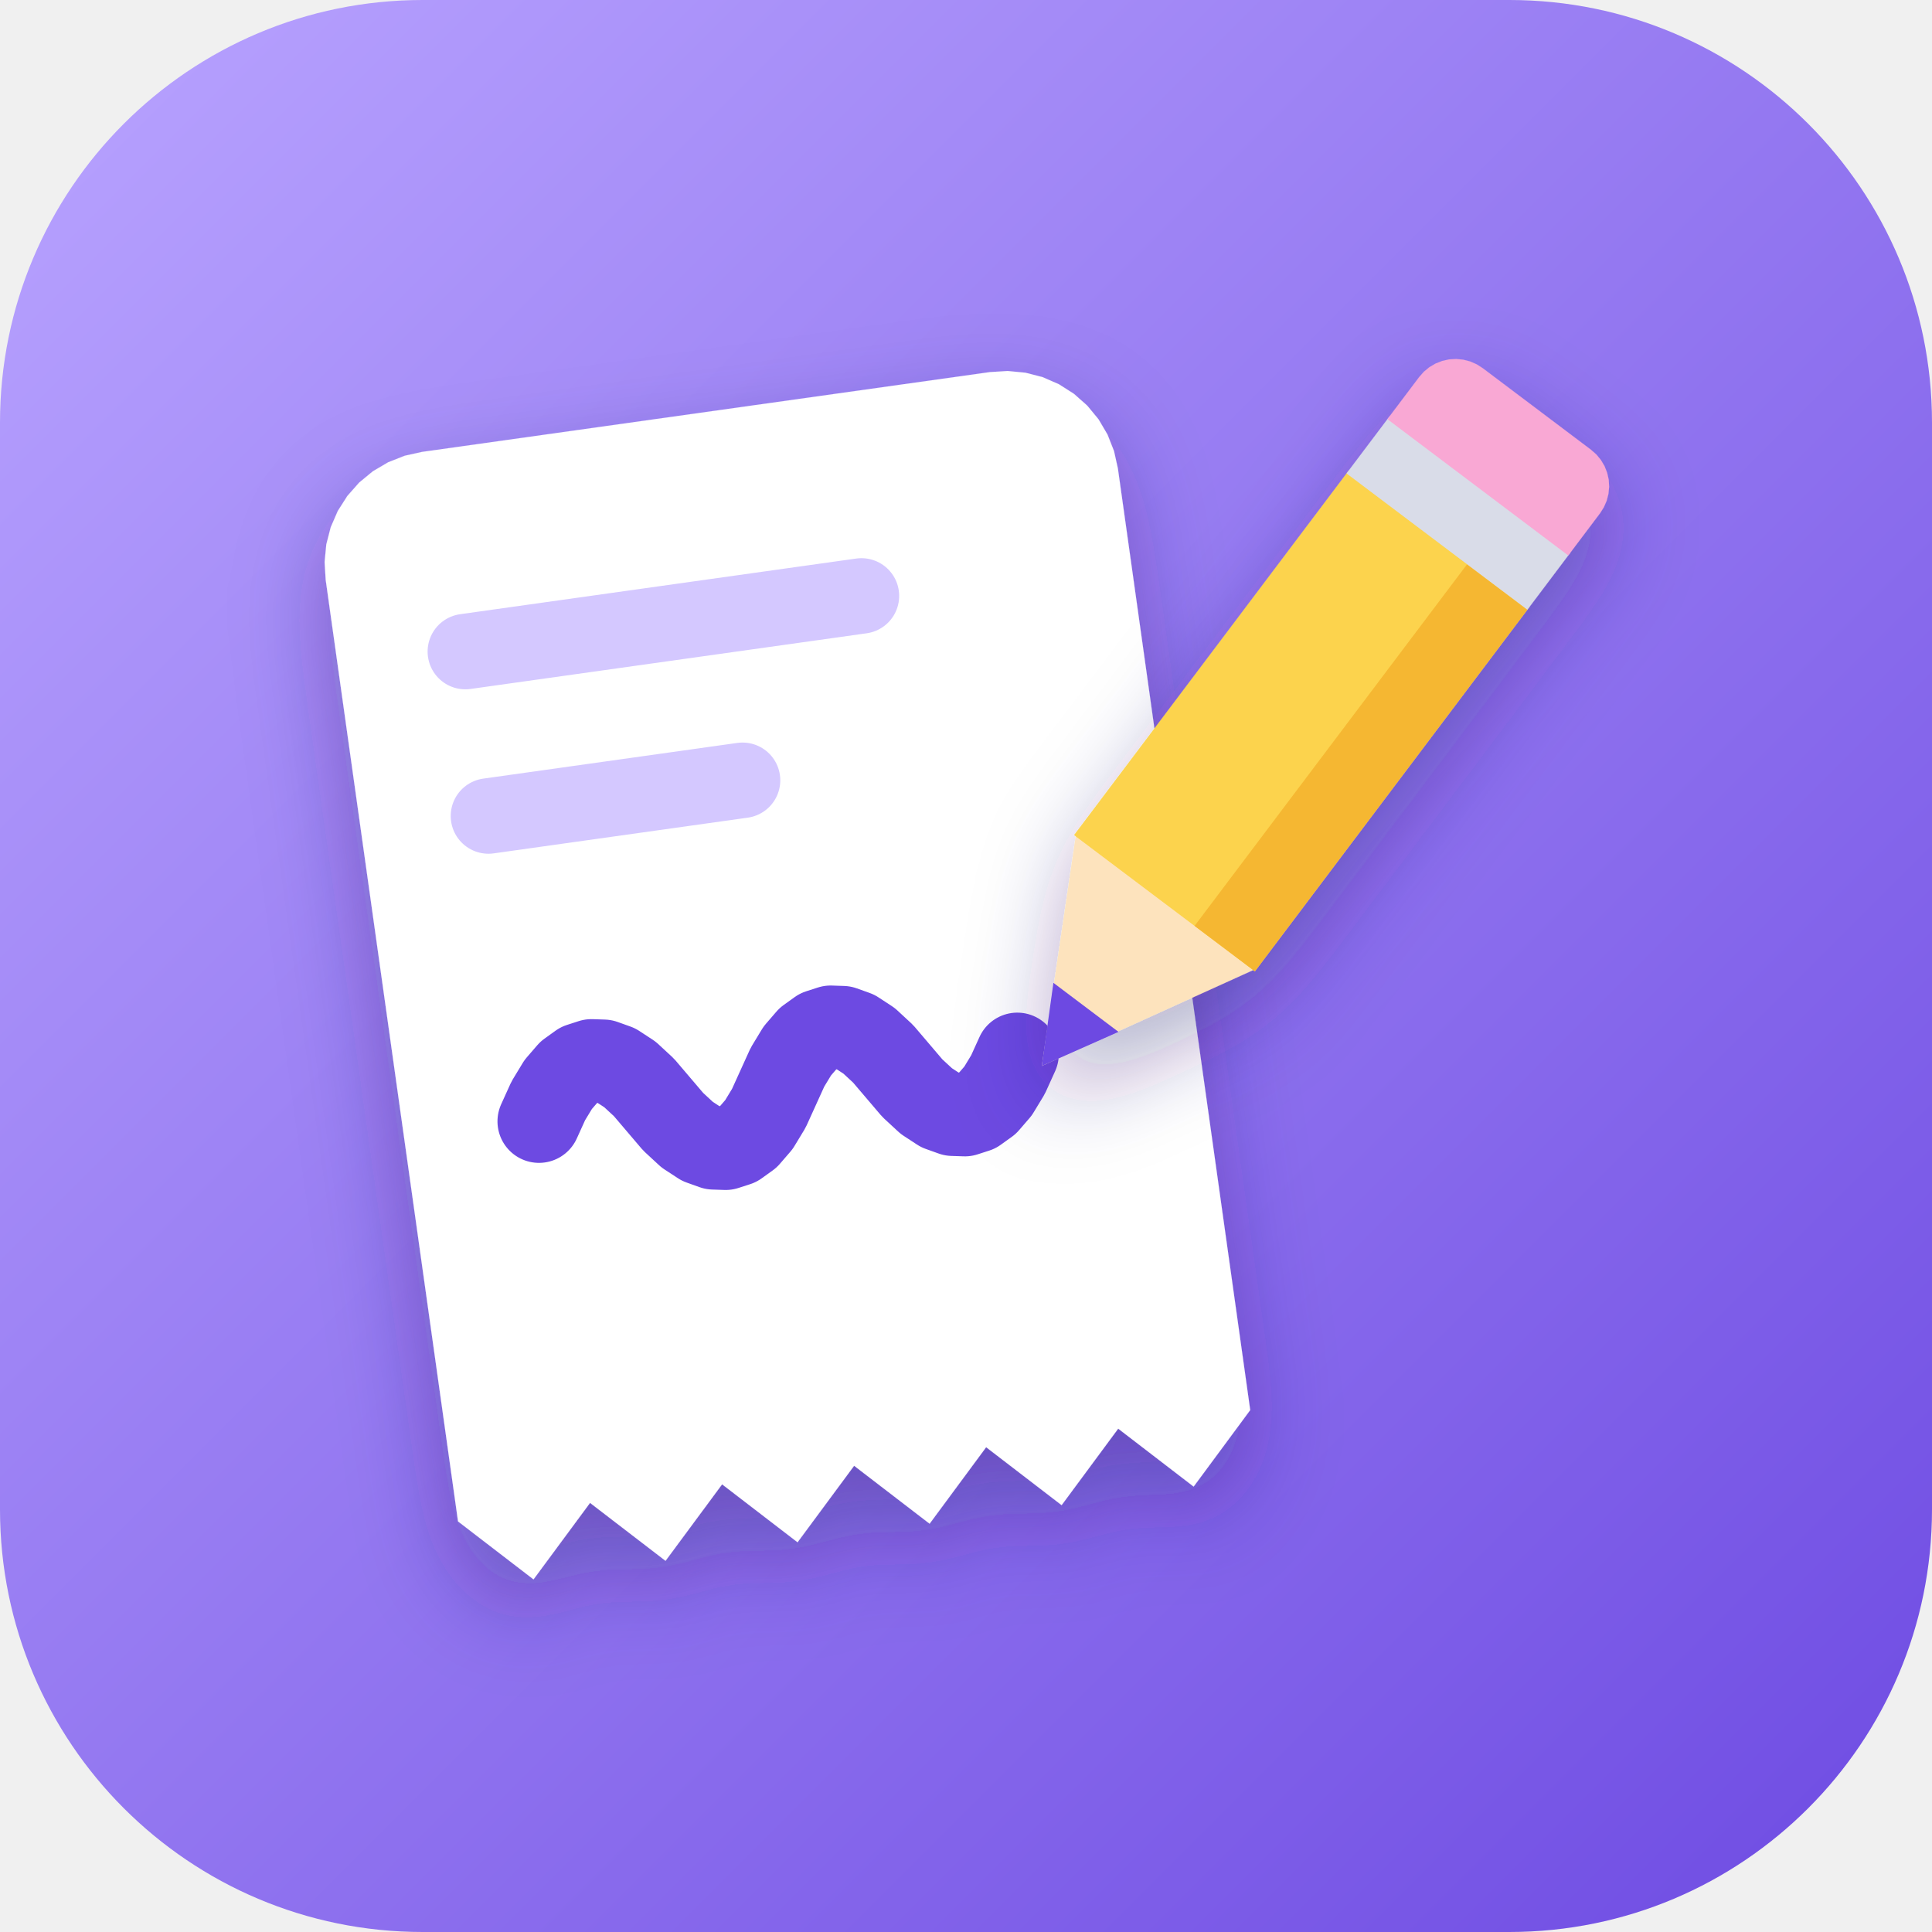
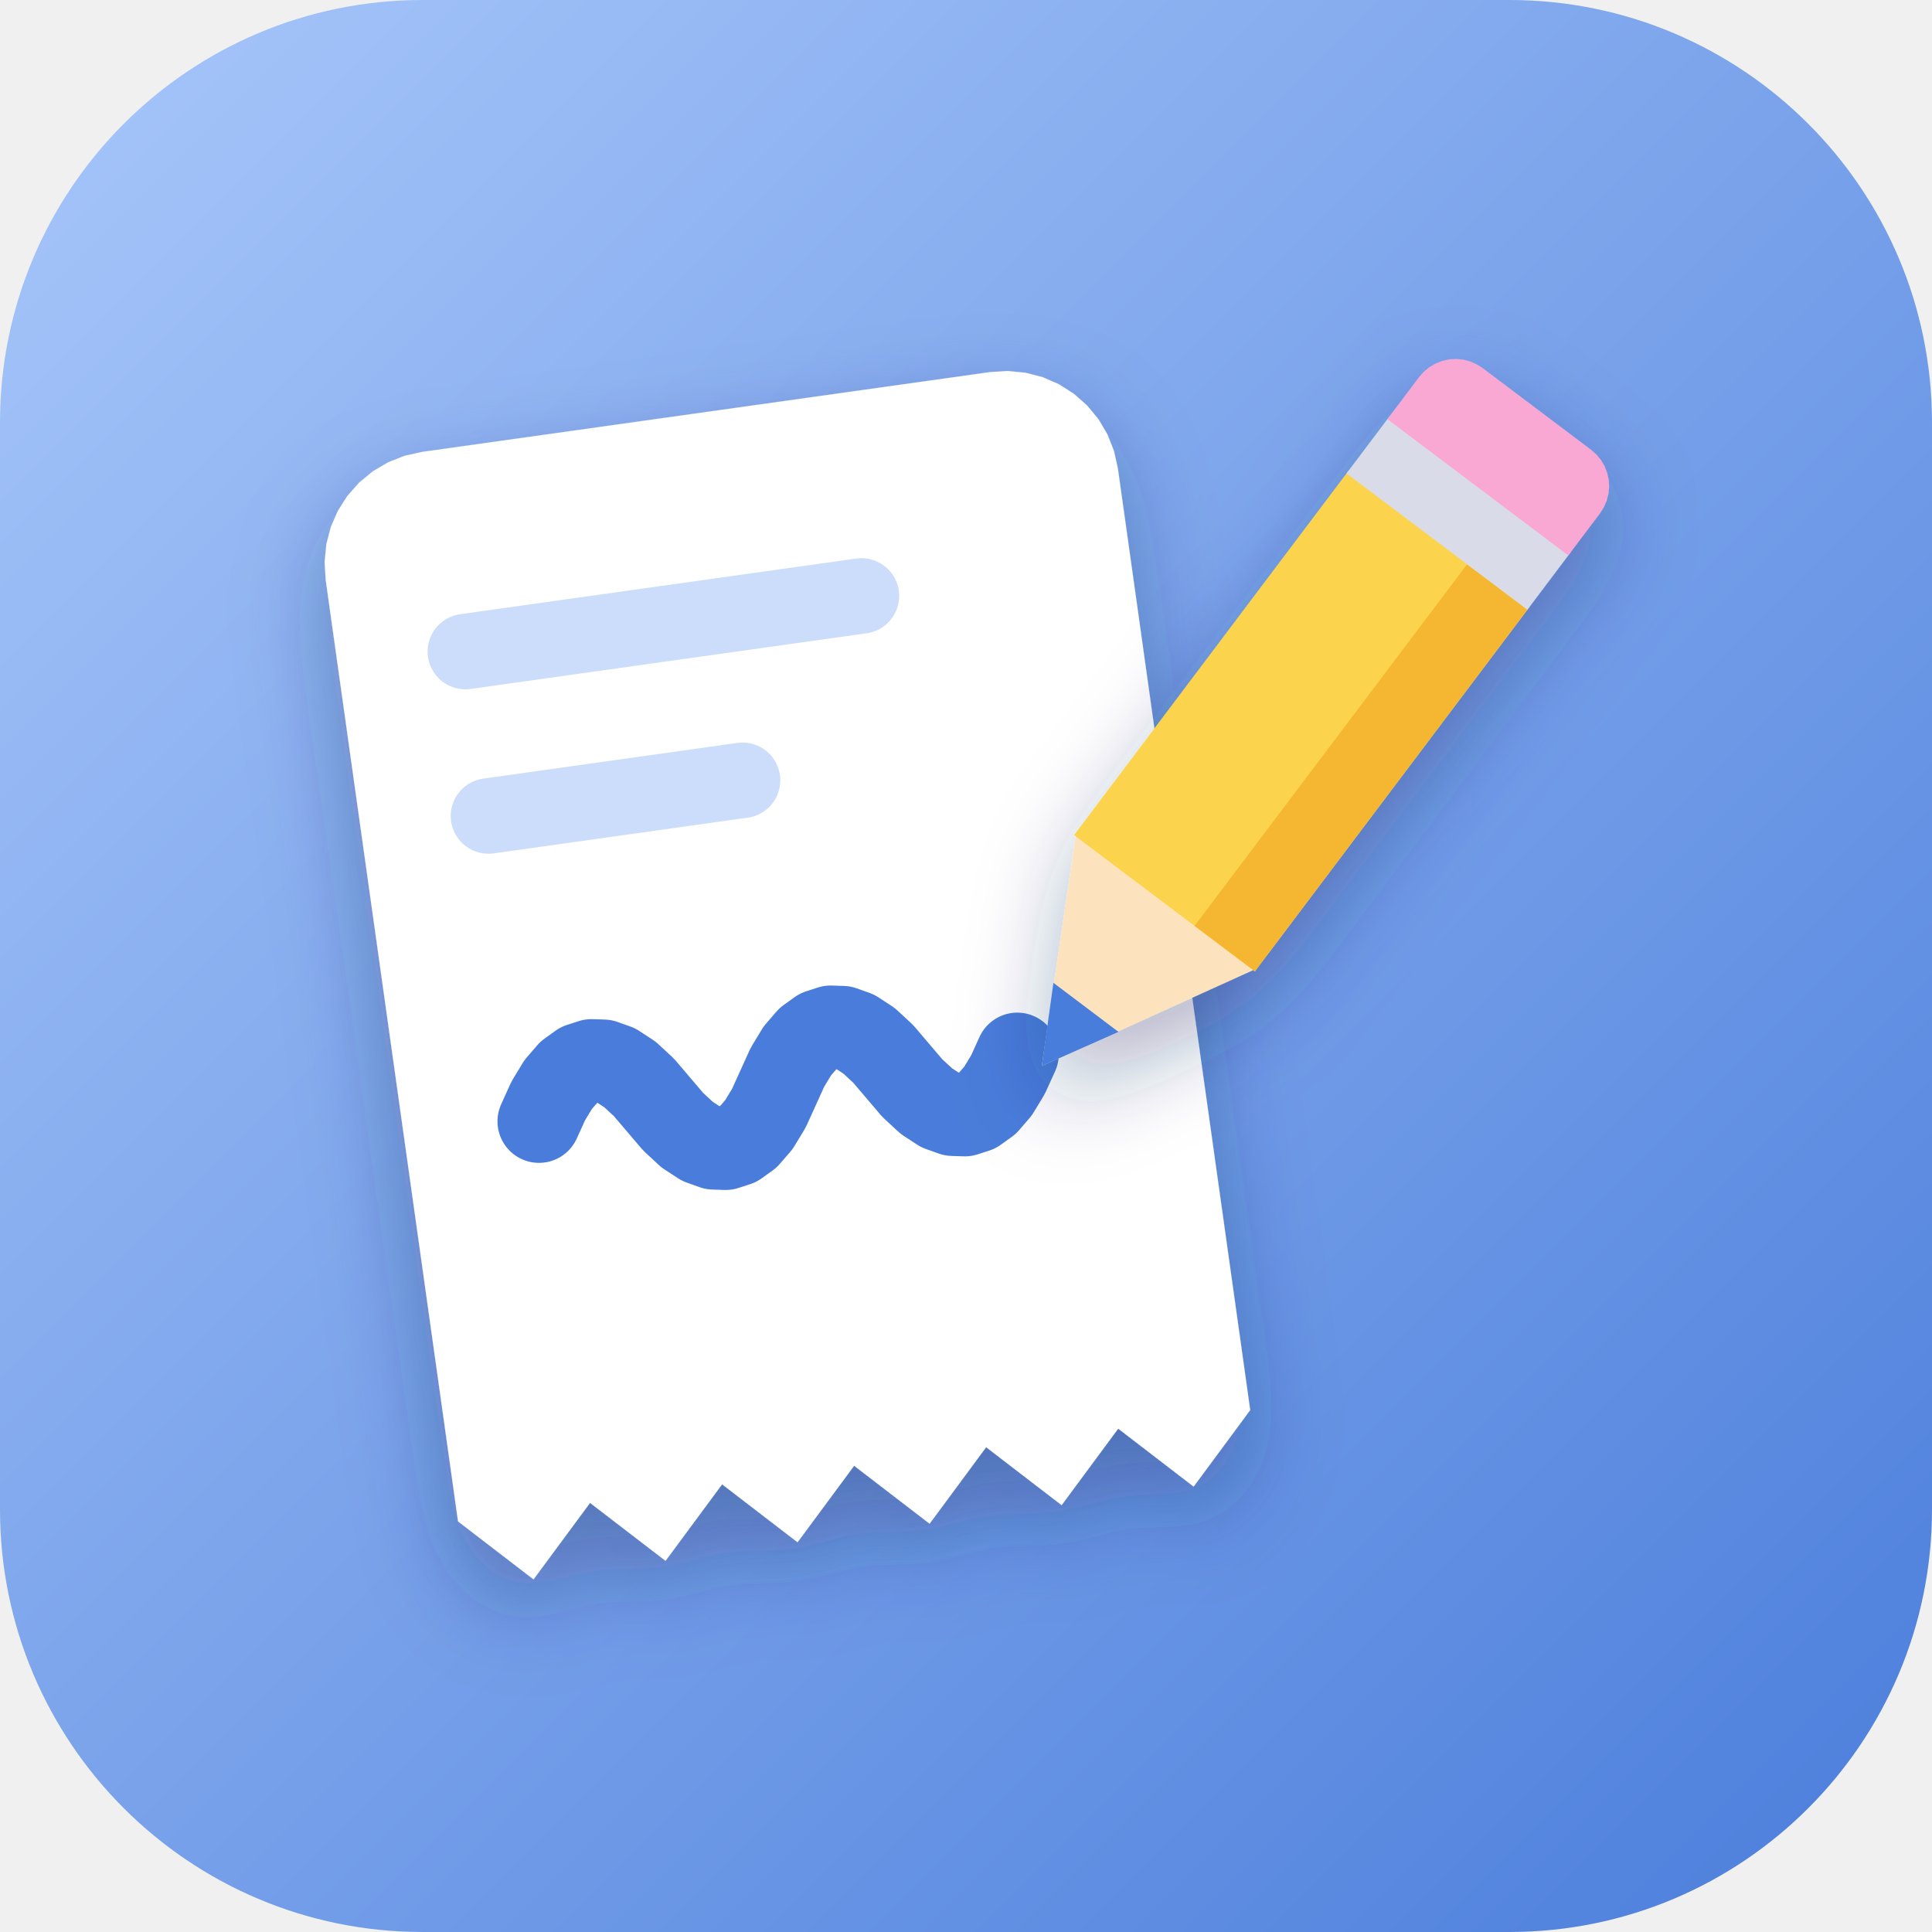
<svg xmlns="http://www.w3.org/2000/svg" viewBox="0 0 512 512">
  <defs>
    <linearGradient id="bg" x1="0" y1="0" x2="1" y2="1">
-       <stop offset="0" stop-color="#B9A4FF" />
-       <stop offset="1" stop-color="#6D4AE2" />
+       <stop offset="0" stop-color="#A8C7FA" />
+       <stop offset="1" stop-color="#4A7DDB" />
    </linearGradient>
    <filter id="sh" x="-30%" y="-30%" width="160%" height="160%">
-       <feDropShadow dx="0" dy="10" stdDeviation="12" flood-color="#2B1670" flood-opacity="0.35" />
+       <feDropShadow dx="0" dy="10" stdDeviation="12" flood-color="#152E66" flood-opacity="0.35" />
    </filter>
  </defs>
  <rect width="512" height="512" rx="112" fill="url(#bg)" />
  <g transform="translate(256 256) scale(1.0) translate(-256 -256) translate(-28 16)">
    <g filter="url(#sh)">
      <polygon transform="rotate(-8 234 242)" points="130.00,122.00 130.37,117.31 131.47,112.73 133.27,108.38 135.73,104.37 138.79,100.79 142.37,97.73 146.38,95.27 150.73,93.47 155.31,92.37 160.00,92.00 312.00,92.00 316.69,92.37 321.27,93.47 325.62,95.27 329.63,97.73 333.21,100.79 336.27,104.37 338.73,108.38 340.53,112.73 341.63,117.31 342.00,122.00 342.00,374.00 324.33,392.00 306.67,374.00 289.00,392.00 271.33,374.00 253.67,392.00 236.00,374.00 218.33,392.00 200.67,374.00 183.00,392.00 165.33,374.00 147.67,392.00 130.00,374.00" fill="#FFFFFF" />
    </g>
    <g transform="rotate(-8 234 242)" fill="none" stroke-linecap="round" stroke-linejoin="round">
-       <polyline points="164.00,146.00 270.00,146.00" stroke="#D4C8FF" stroke-width="20" />
-       <polyline points="164.00,190.00 232.00,190.00" stroke="#D4C8FF" stroke-width="20" />
-       <polyline points="166.00,272.00 169.20,266.96 172.40,263.04 175.60,260.24 178.80,258.56 182.00,258.00 185.20,258.56 188.40,260.24 191.60,263.04 194.80,266.96 198.00,272.00 201.20,277.04 204.40,280.96 207.60,283.76 210.80,285.44 214.00,286.00 217.20,285.44 220.40,283.76 223.60,280.96 226.80,277.04 230.00,272.00 233.20,266.96 236.40,263.04 239.60,260.24 242.80,258.56 246.00,258.00 249.20,258.56 252.40,260.24 255.60,263.04 258.80,266.96 262.00,272.00 265.20,277.04 268.40,280.96 271.60,283.76 274.80,285.44 278.00,286.00 281.20,285.44 284.40,283.76 287.60,280.96 290.80,277.04 294.00,272.00" stroke="#6D4AE2" stroke-width="22" />
+       <polyline points="164.00,146.00 270.00,146.00" stroke="#CCDDFB" stroke-width="20" />
+       <polyline points="164.00,190.00 232.00,190.00" stroke="#CCDDFB" stroke-width="20" />
+       <polyline points="166.00,272.00 169.20,266.96 172.40,263.04 175.60,260.24 178.80,258.56 182.00,258.00 185.20,258.56 188.40,260.24 191.60,263.04 194.80,266.96 198.00,272.00 201.20,277.04 204.40,280.96 207.60,283.76 210.80,285.44 214.00,286.00 217.20,285.44 220.40,283.76 223.60,280.96 226.80,277.04 230.00,272.00 233.20,266.96 236.40,263.04 239.60,260.24 242.80,258.56 246.00,258.00 249.20,258.56 252.40,260.24 255.60,263.04 258.80,266.96 262.00,272.00 265.20,277.04 268.40,280.96 271.60,283.76 274.80,285.44 278.00,286.00 281.20,285.44 284.40,283.76 287.60,280.96 290.80,277.04 294.00,272.00" stroke="#4A7DDB" stroke-width="22" />
    </g>
    <g filter="url(#sh)">
      <g transform="rotate(-8 234 242) translate(300 276) rotate(45)">
        <polygon points="0.00,0.00 -30.00,-55.00 30.00,-55.00" fill="#FDE3BD" />
-         <polygon points="0.00,0.00 -10.80,-19.44 10.80,-19.44" fill="#6D4AE2" />
+         <polygon points="0.00,0.00 -10.80,-19.44 10.80,-19.44" fill="#4A7DDB" />
        <polygon points="-30.00,-175.00 30.00,-175.00 30.00,-54.00 -30.00,-54.00" fill="#FCD34D" />
        <polygon points="10.00,-174.00 30.00,-174.00 30.00,-54.00 10.00,-54.00" fill="#F5B731" />
        <polygon points="-30.00,-193.00 30.00,-193.00 30.00,-174.00 -30.00,-174.00" fill="#D9DCE8" />
        <polygon points="-30.00,-192.00 30.00,-192.00 30.00,-206.00 29.85,-207.88 29.41,-209.71 28.69,-211.45 27.71,-213.05 26.49,-214.49 25.05,-215.71 23.45,-216.69 21.71,-217.41 19.88,-217.85 18.00,-218.00 -18.00,-218.00 -19.88,-217.85 -21.71,-217.41 -23.45,-216.69 -25.05,-215.71 -26.49,-214.49 -27.71,-213.05 -28.69,-211.45 -29.41,-209.71 -29.85,-207.88 -30.00,-206.00" fill="#F9A8D4" />
      </g>
    </g>
  </g>
</svg>
